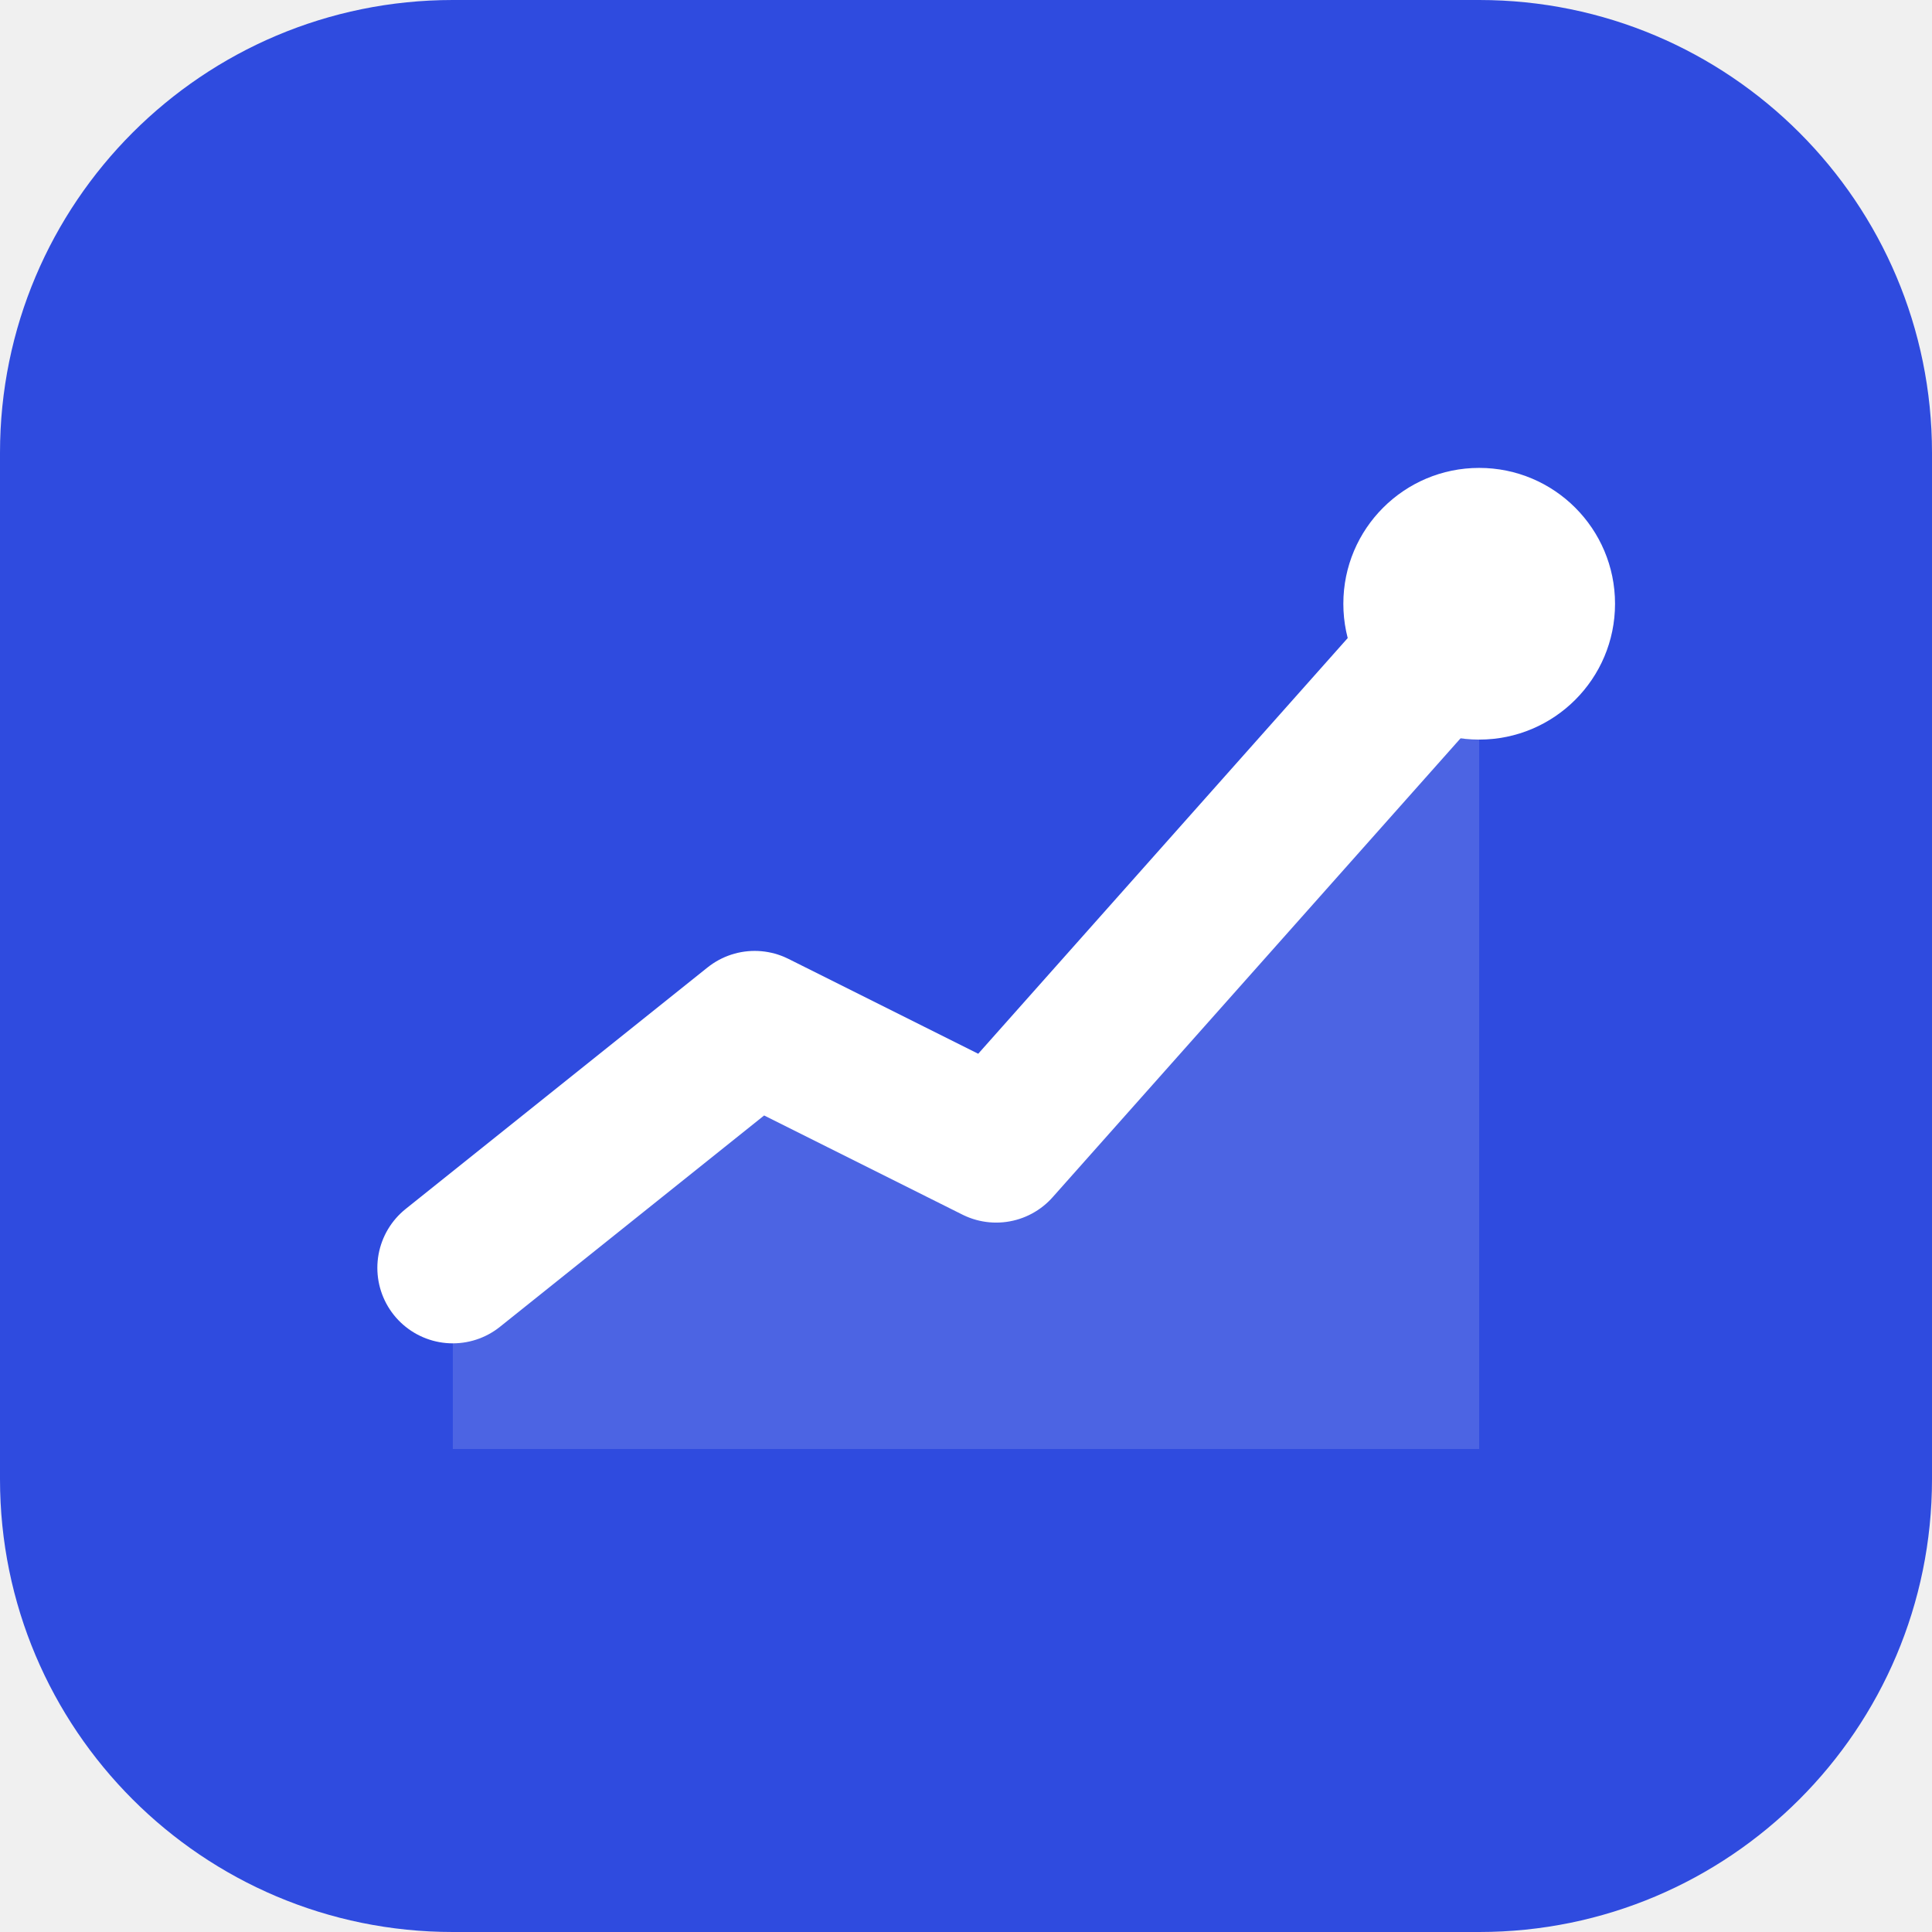
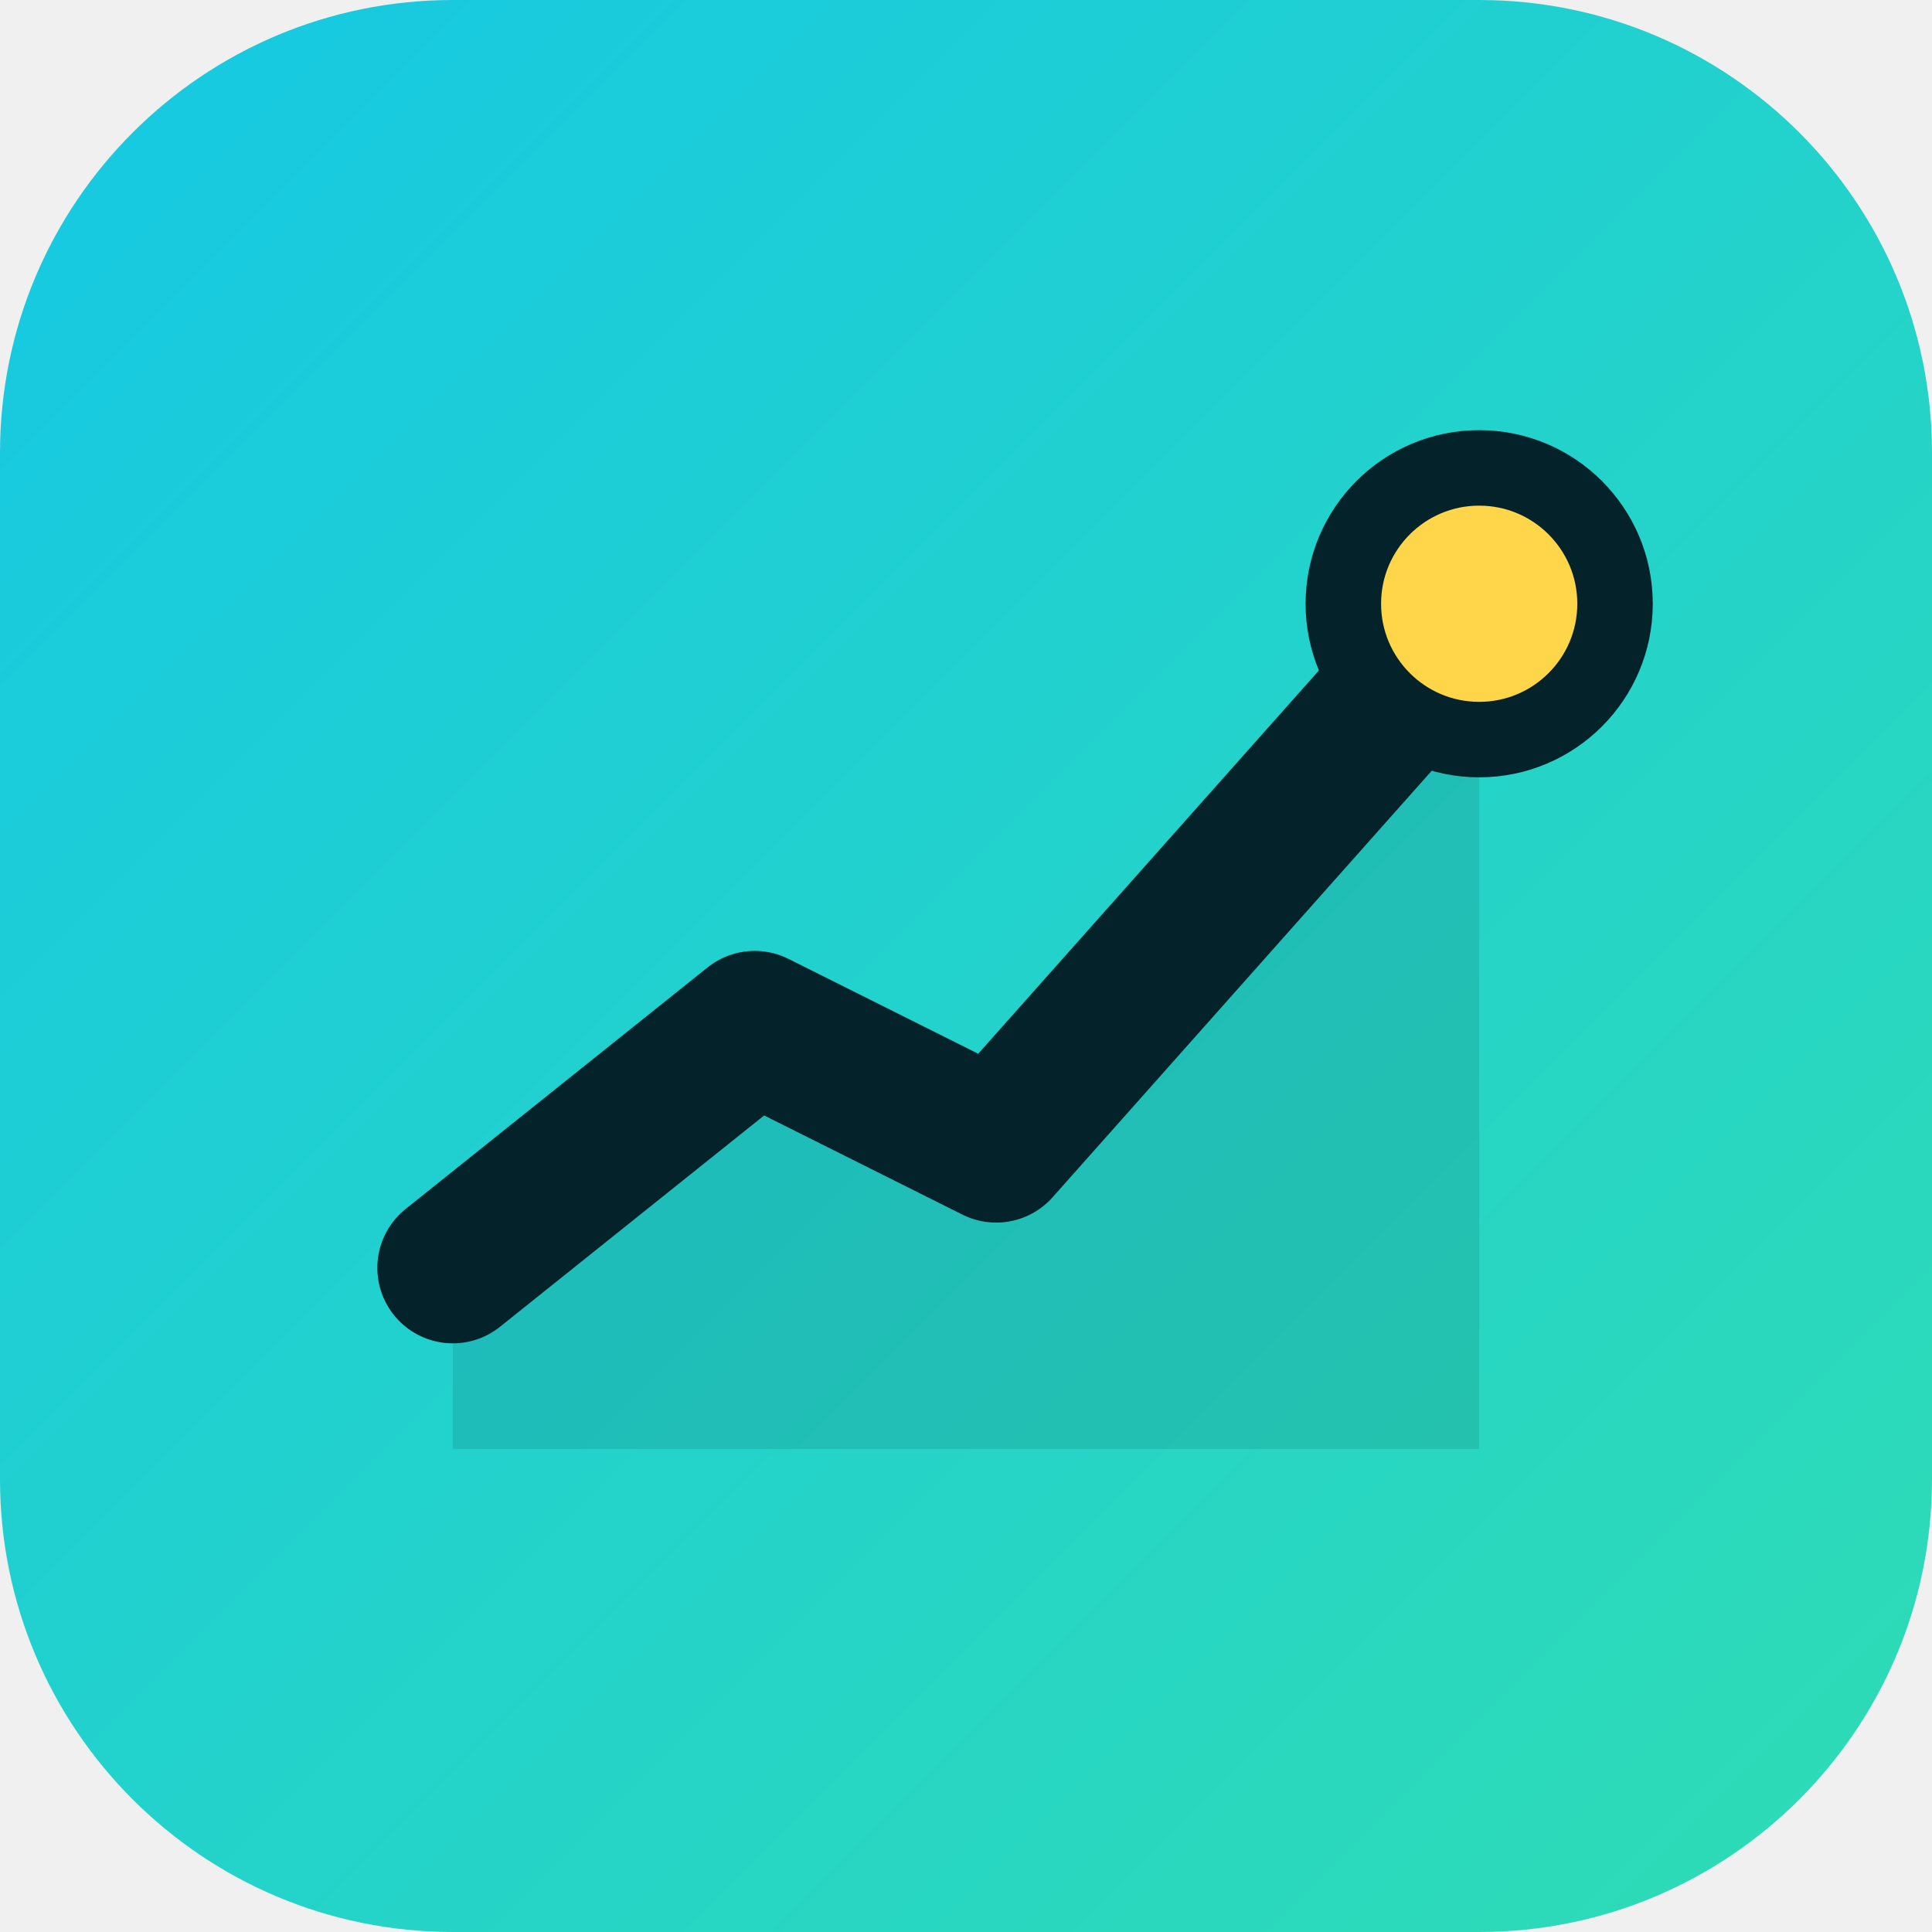
<svg xmlns="http://www.w3.org/2000/svg" viewBox="0 0 64 64">
-   <rect width="64" height="64" rx="15" fill="#2F4BDF" />
-   <path d="M15 42 L25 34 L33 38 L49 20" fill="none" stroke="#FFFFFF" stroke-width="5" stroke-linecap="round" stroke-linejoin="round" />
-   <circle cx="49" cy="20" r="4.5" fill="#FFFFFF" />
-   <path d="M15 42 L25 34 L33 38 L49 20 L49 48 L15 48 Z" fill="#FFFFFF" opacity="0.14" />
+   <defs>
+     <linearGradient id="lagon" x1="0" y1="0" x2="1" y2="1">
+       <stop offset="0" stop-color="#16C8E4" />
+       <stop offset="1" stop-color="#2FDCB4" />
+     </linearGradient>
+   </defs>
+   <rect width="64" height="64" rx="15" fill="url(#lagon)" />
+   <path d="M15 42 L25 34 L33 38 L49 20 L49 48 L15 48 Z" fill="#04222A" opacity="0.12" />
+   <path d="M15 42 L25 34 L33 38 L49 20" fill="none" stroke="#04222A" stroke-width="5" stroke-linecap="round" stroke-linejoin="round" />
+   <circle cx="49" cy="20" r="4.5" fill="#FFD54A" stroke="#04222A" stroke-width="2.5" />
</svg>
